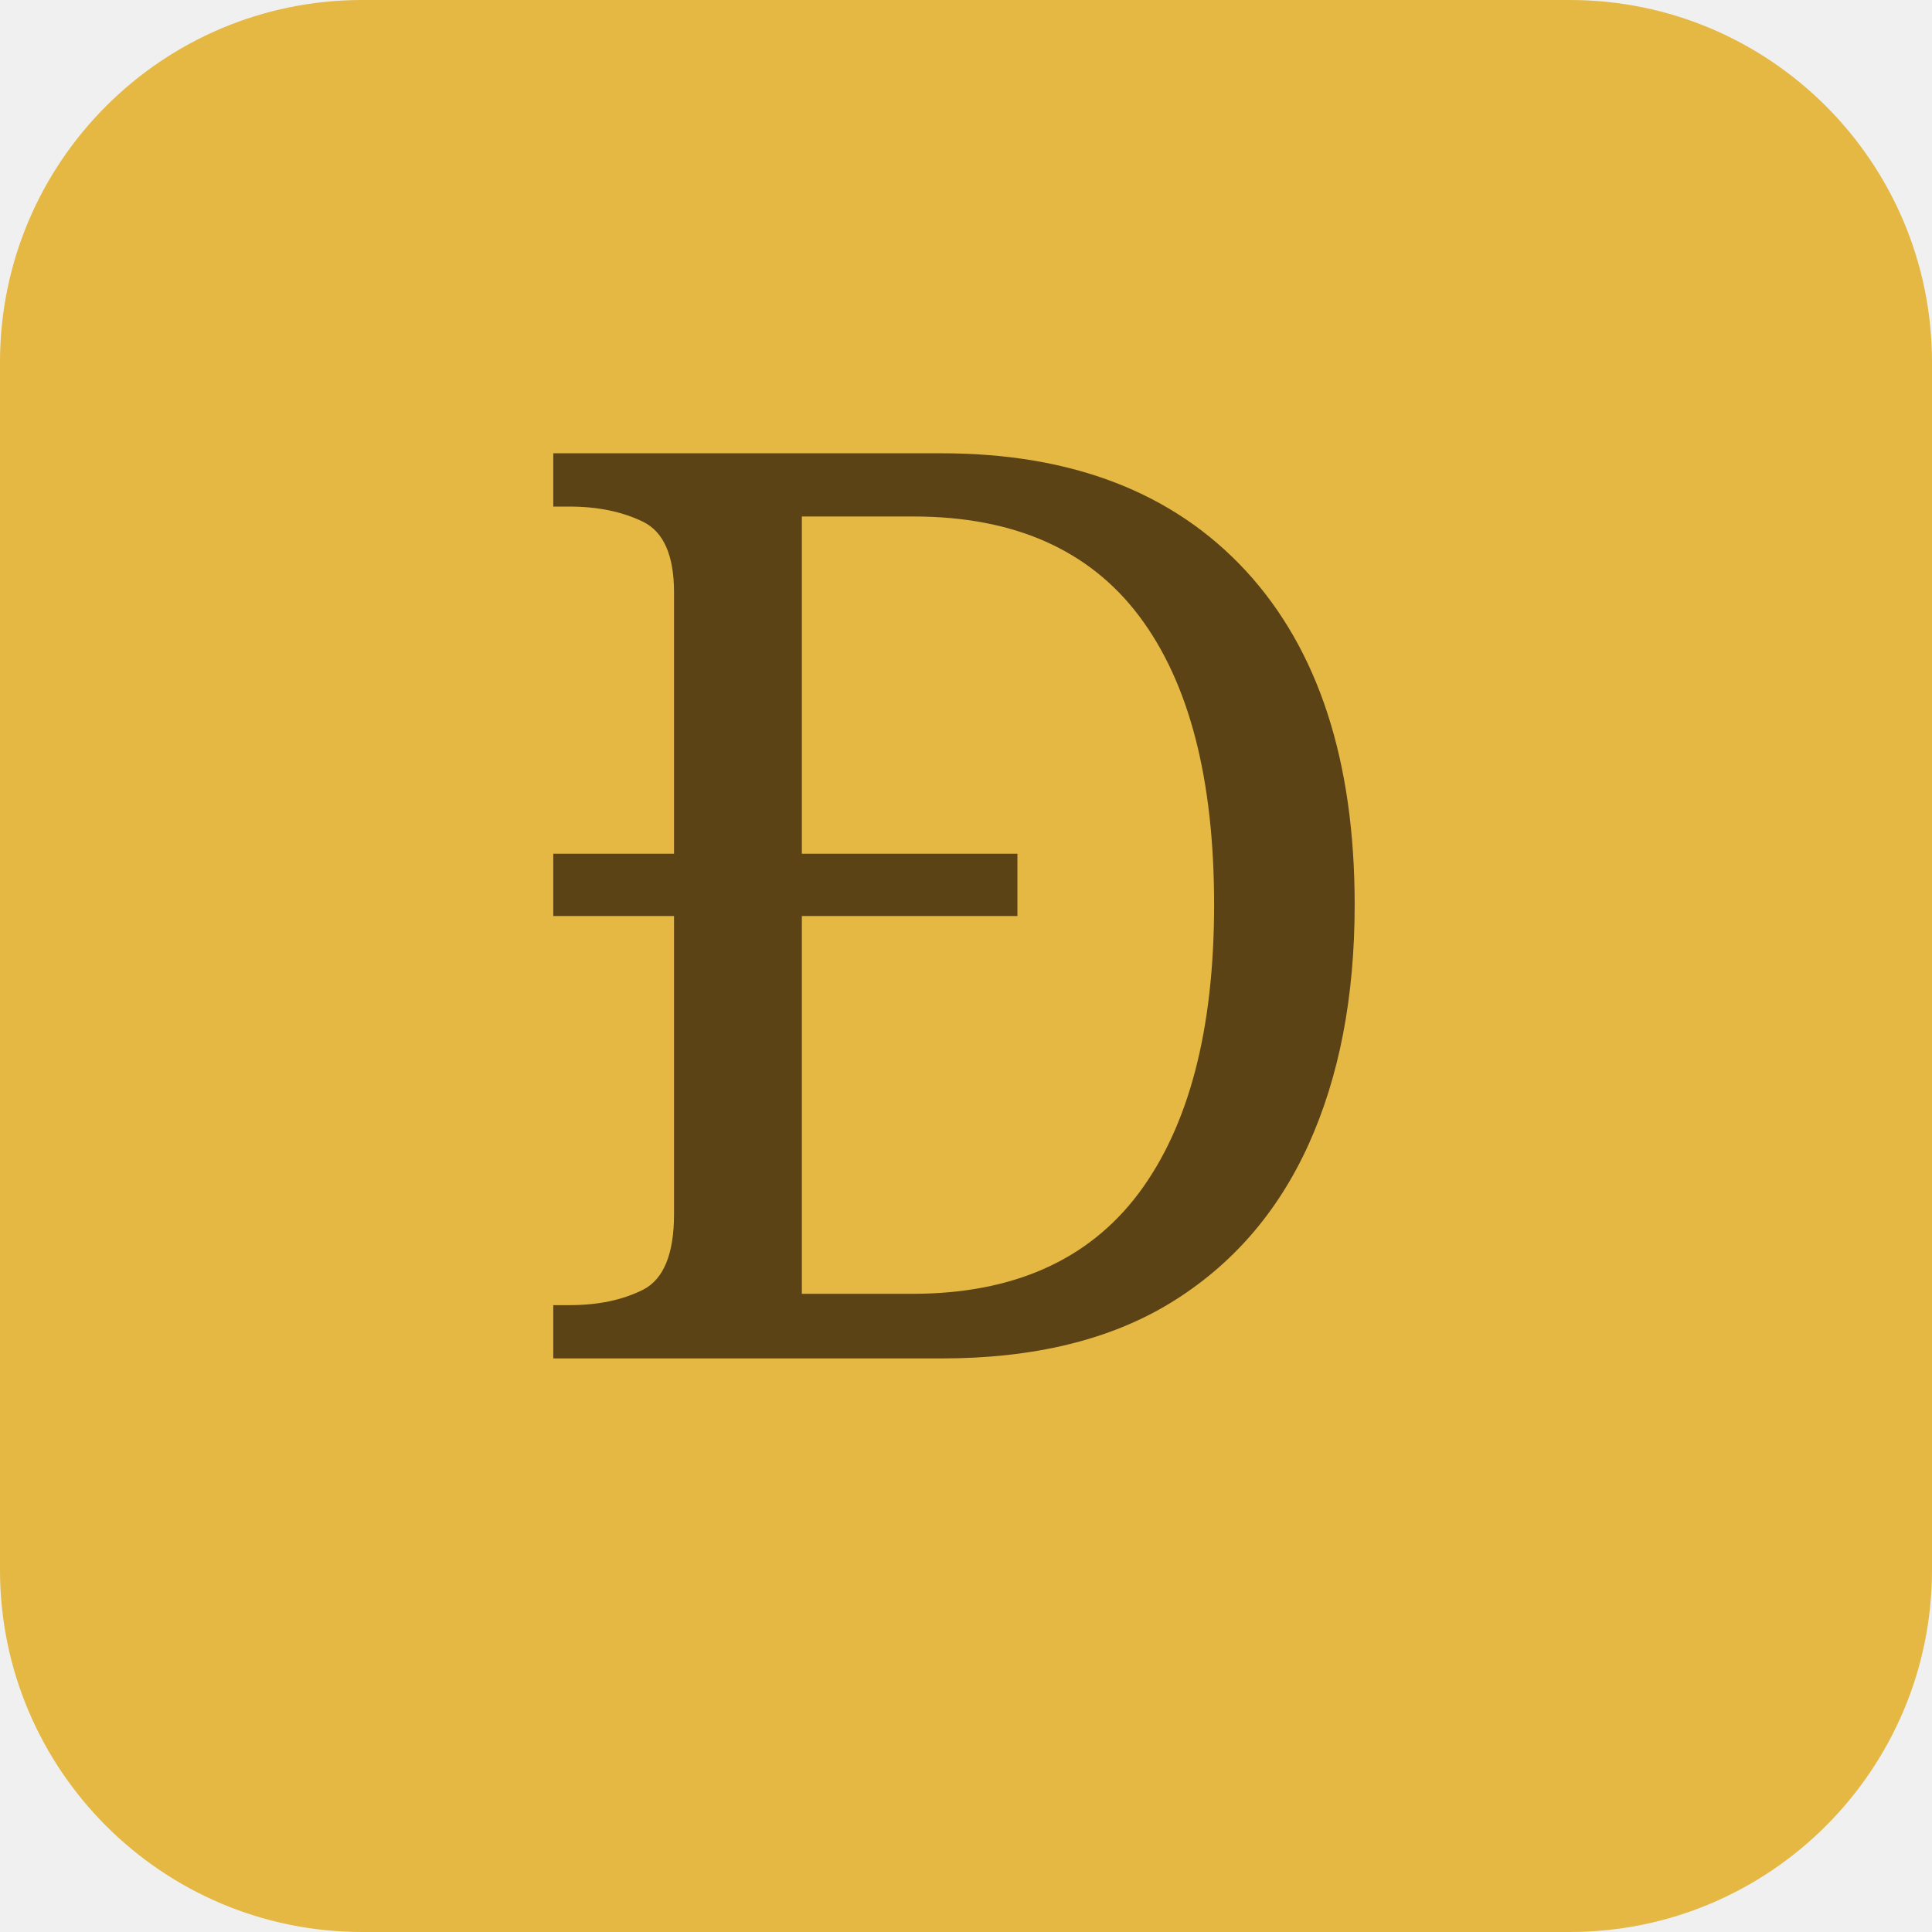
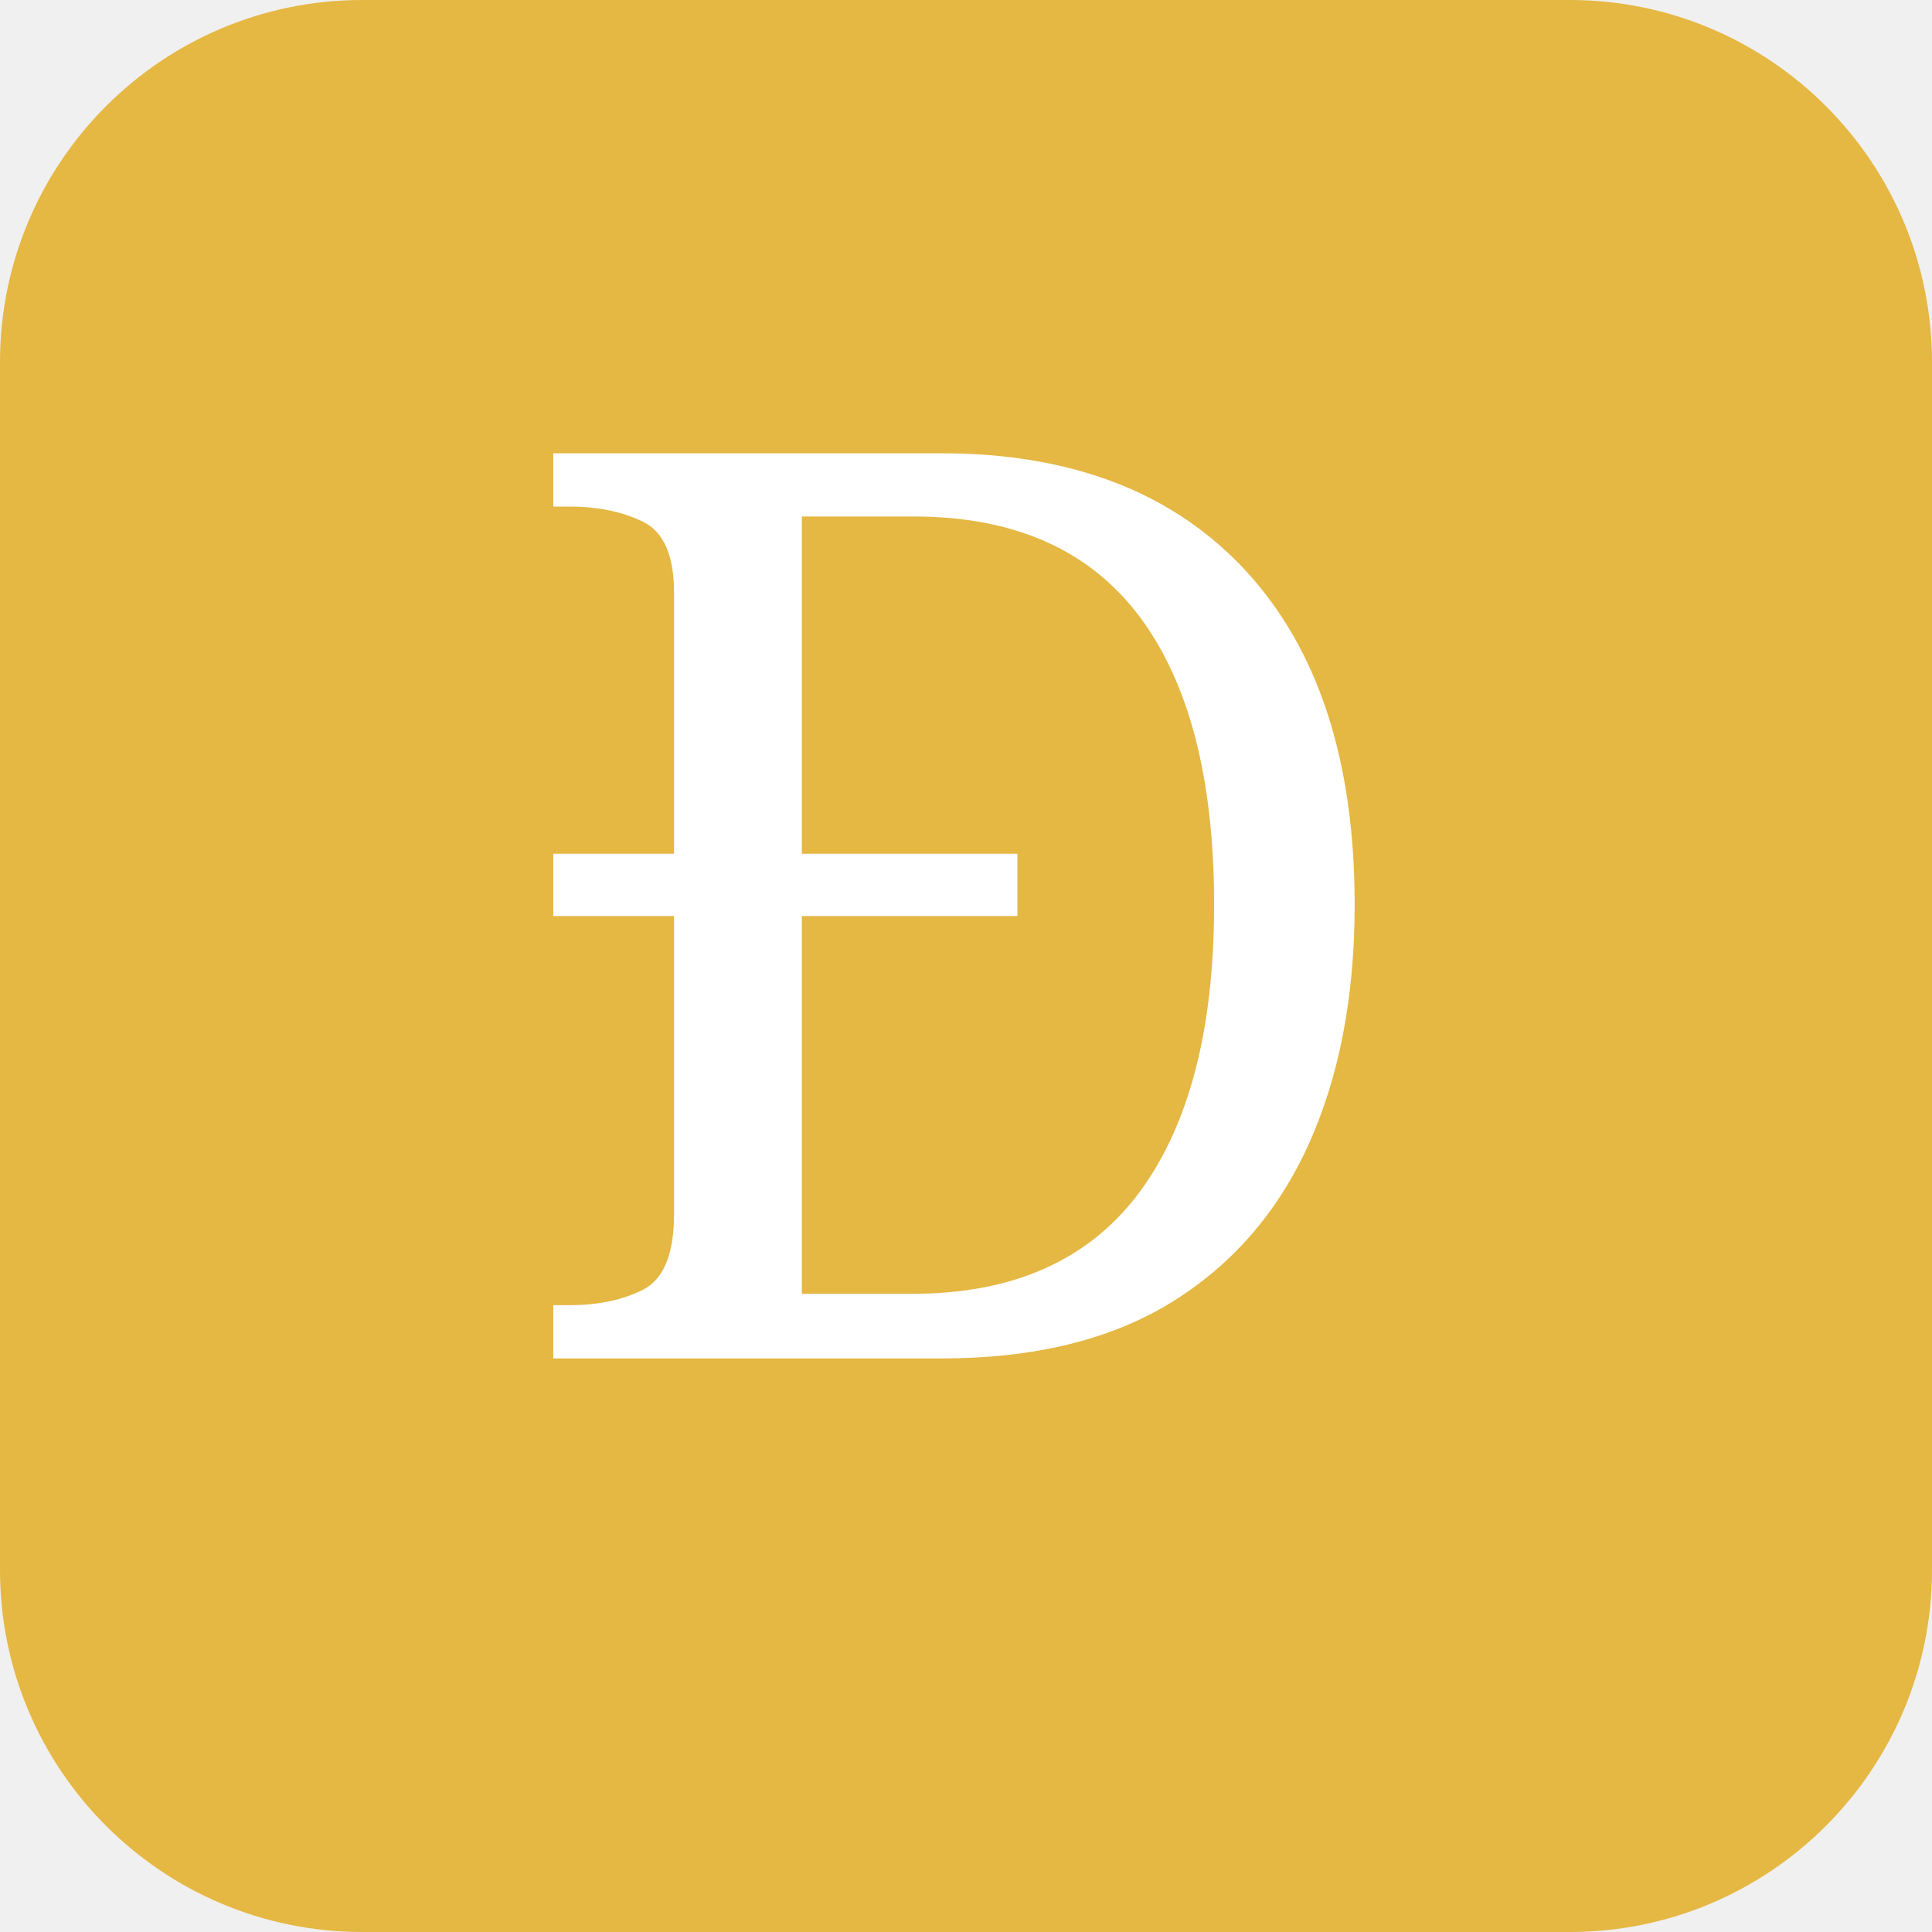
<svg xmlns="http://www.w3.org/2000/svg" viewBox="0 0 64 64">
  <rect width="64" height="64" rx="12" fill="#e5b743" />
-   <text x="32" y="45" text-anchor="middle" font-size="42" font-family="Georgia" fill="#5b4316">Đ</text>
+   <text x="32" y="45" text-anchor="middle" font-size="42" font-family="Georgia" fill="#ffffff">Đ</text>
</svg>
